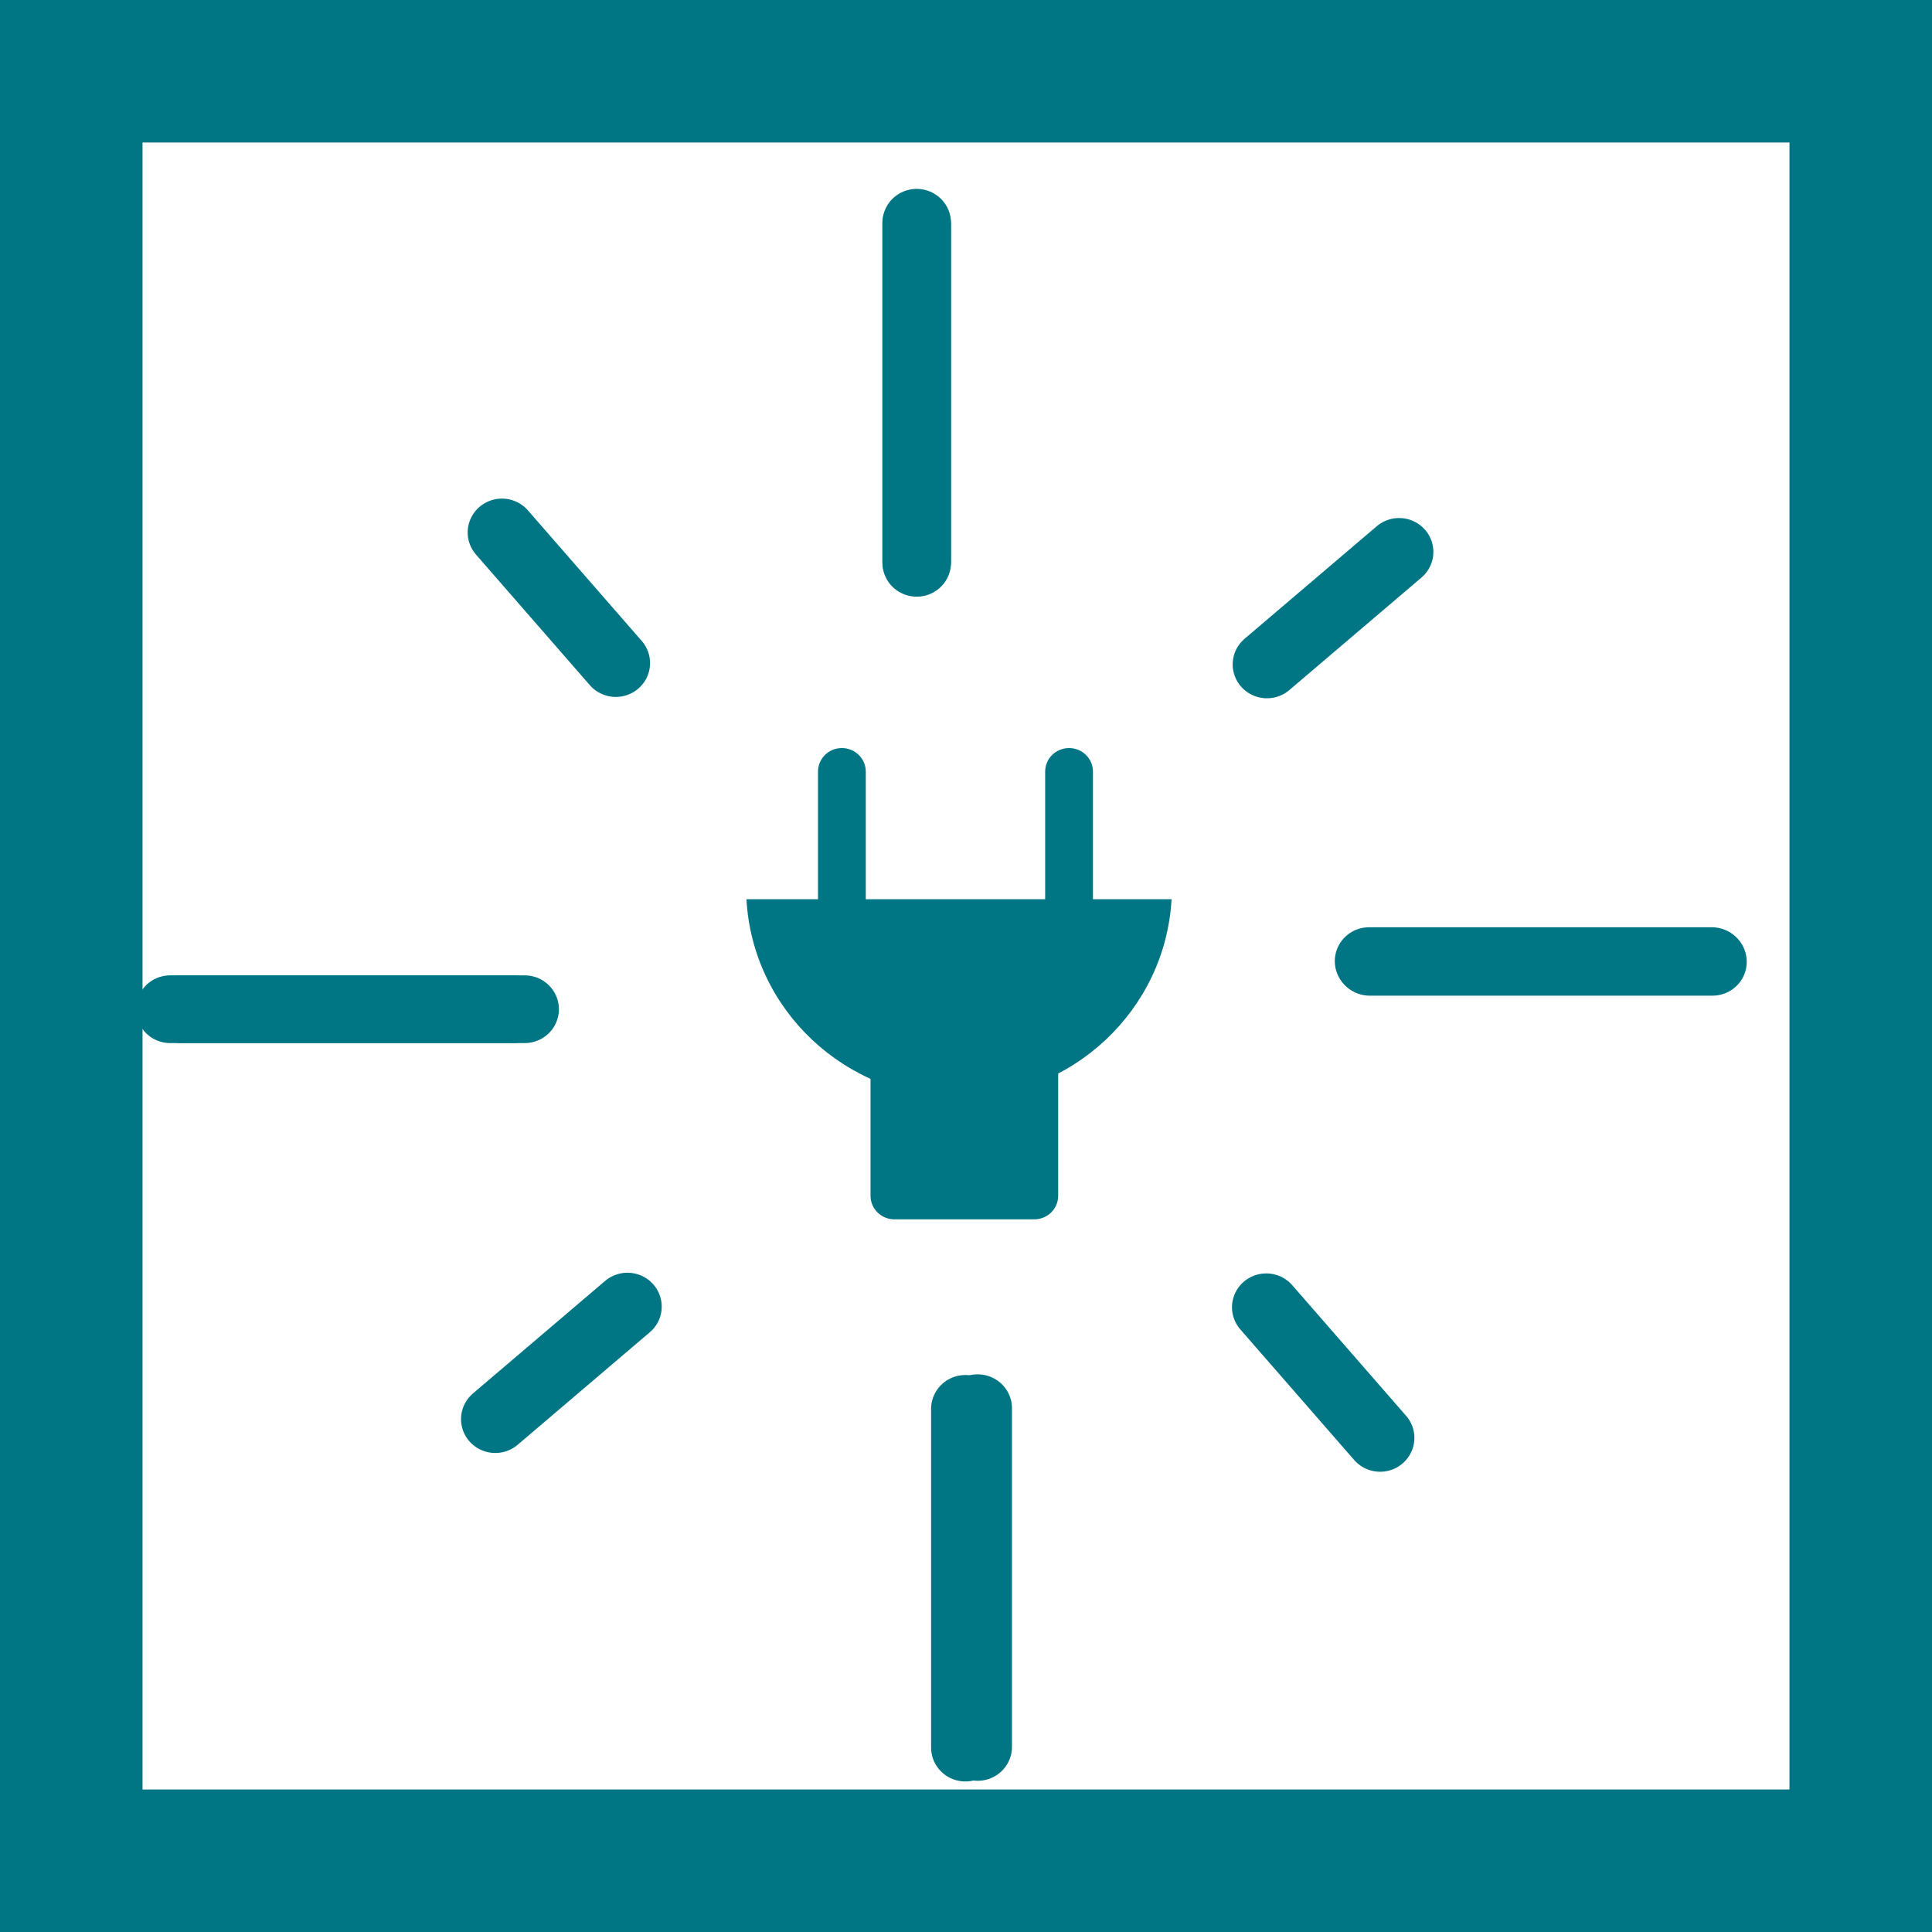
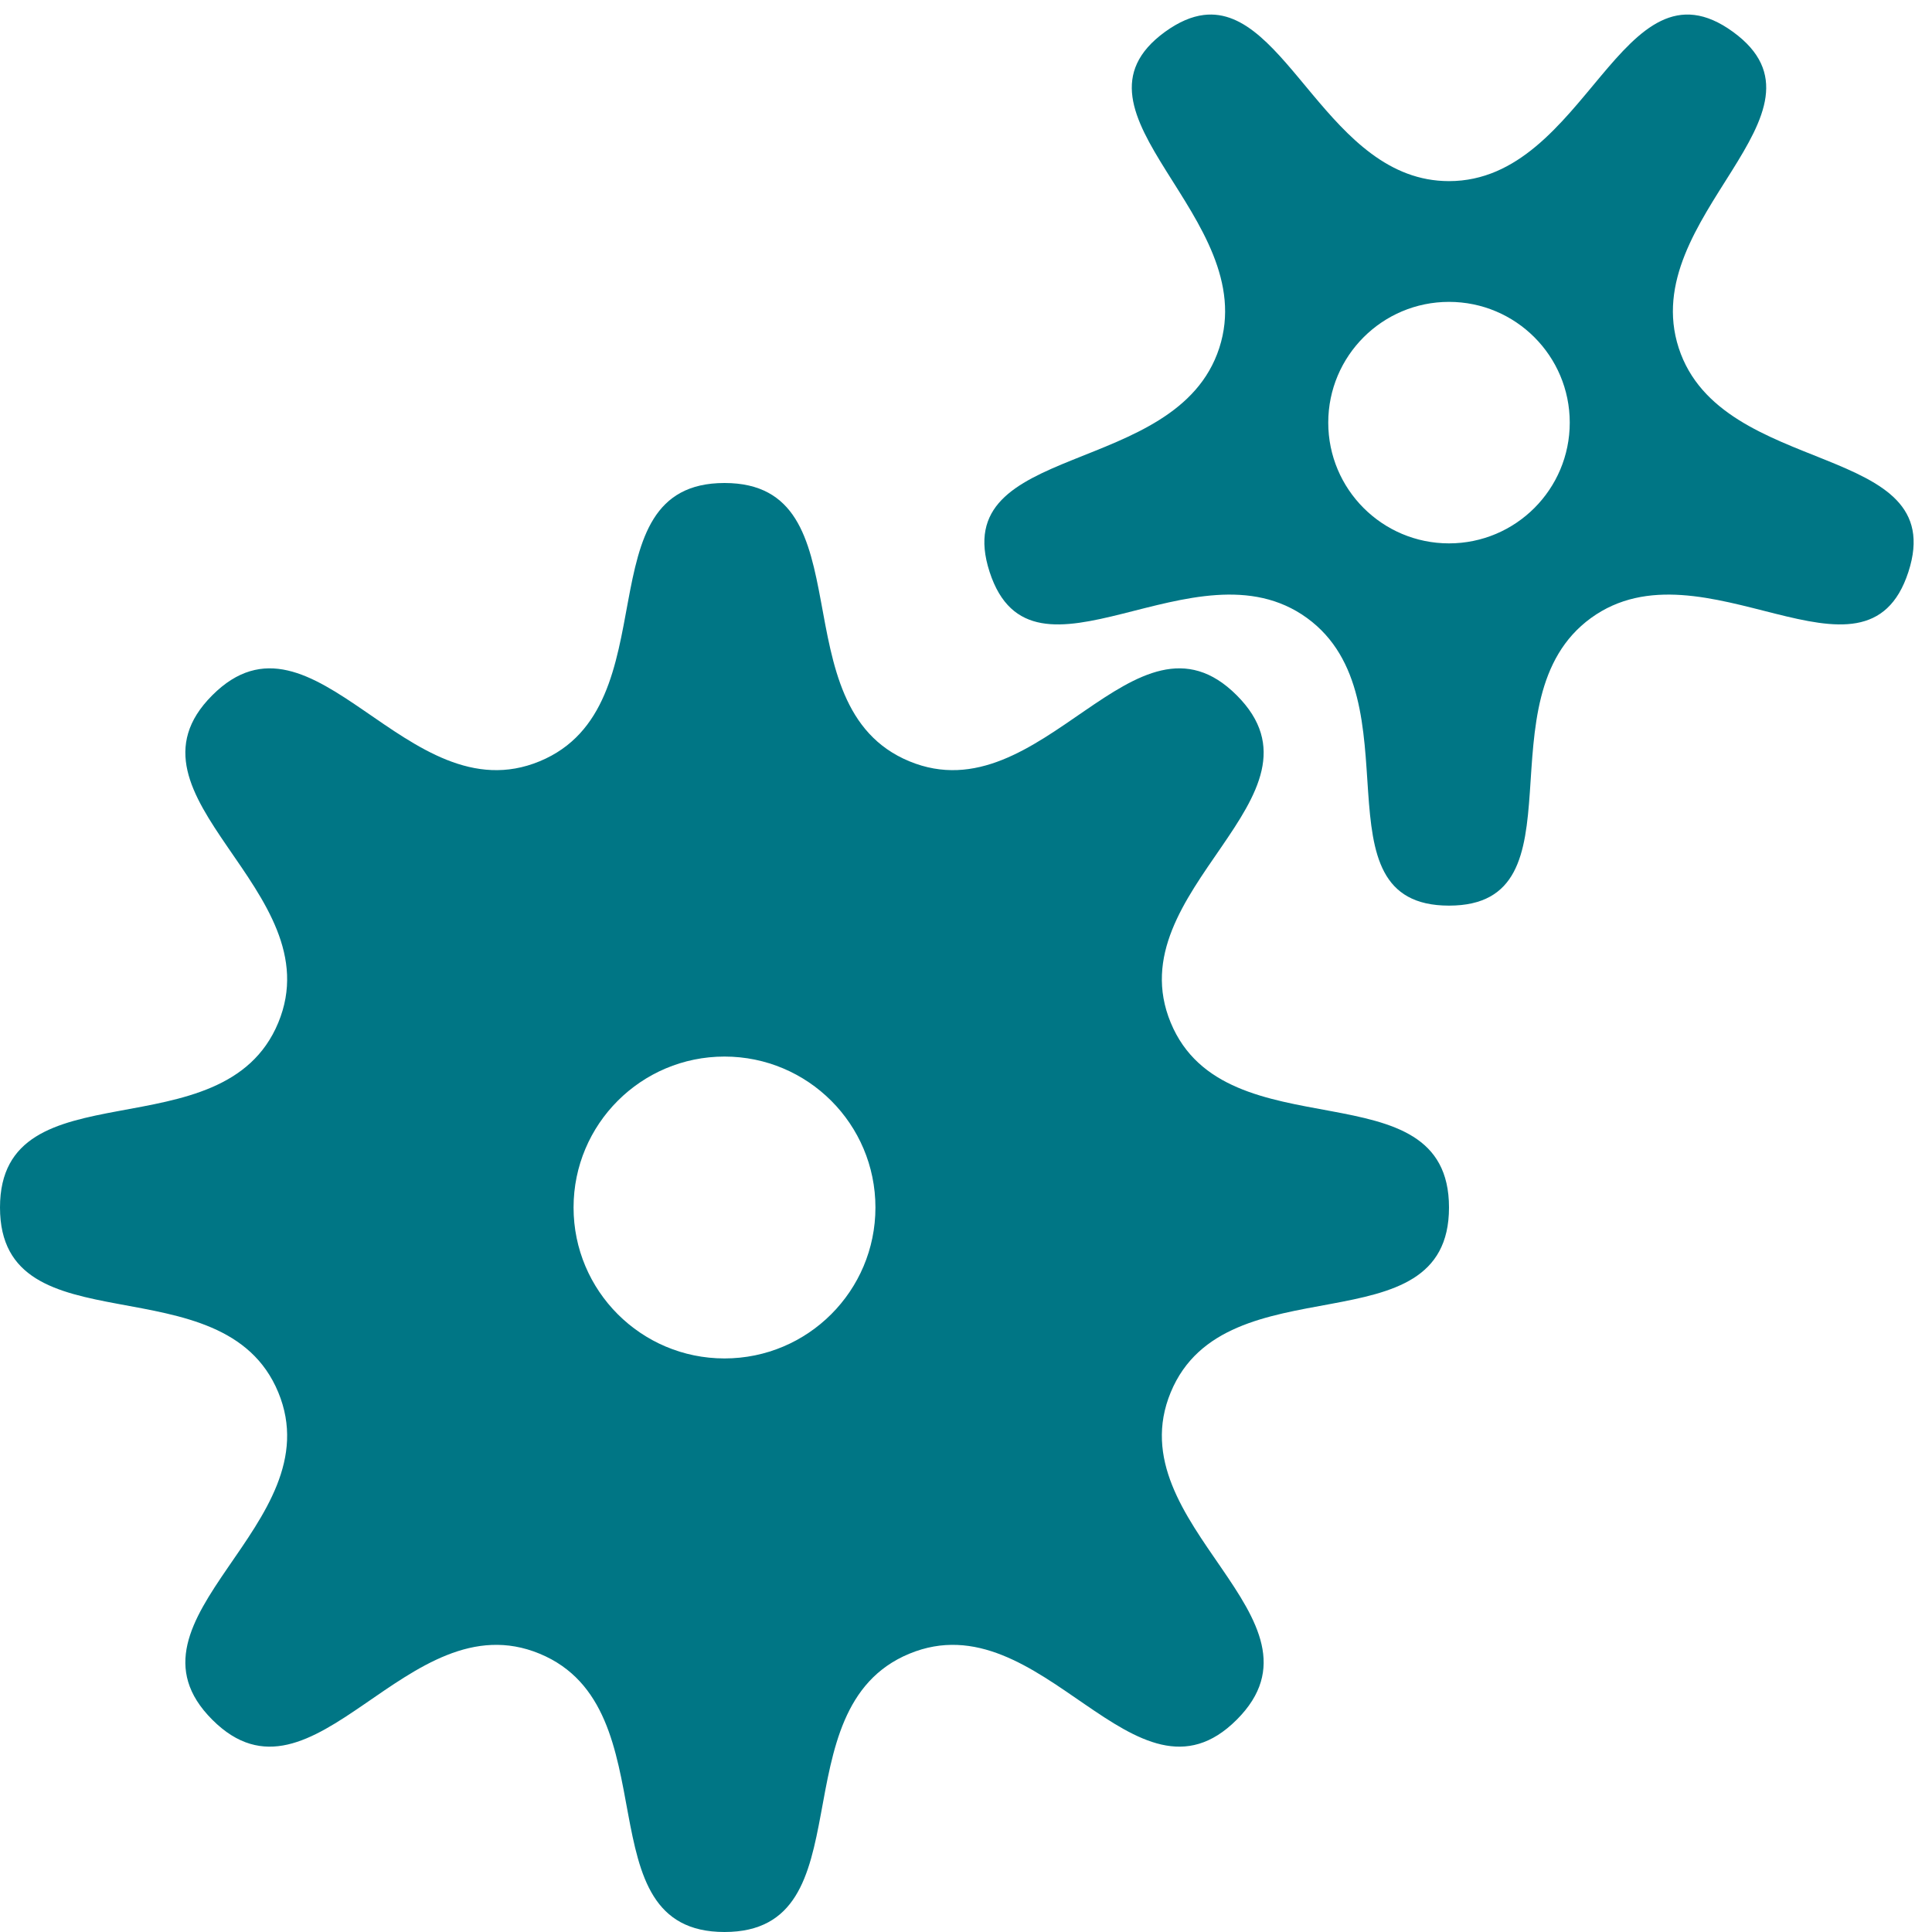
- <svg xmlns="http://www.w3.org/2000/svg" id="svg2" viewBox="0 0 610 610" version="1.1">
-   <g id="layer4" transform="translate(5 -397.36)">
-     <g id="g4901">
-       <rect id="rect5840" style="stroke-linejoin:round;stroke:#007685;stroke-width:80px;fill:none" ry="1.538" height="600" width="600" y="402.36" x="0" />
-       <g id="g5917" transform="matrix(8.2171 0 0 8.1209 -5150.1 -3445)">
-         <g id="g5890" style="stroke:#007685;fill:#007685" transform="matrix(2.6337 0 0 2.6337 85.958 -1217.3)">
-           <path id="path5853" style="stroke:#007685;stroke-linecap:round;stroke-width:1px;fill:#007685" d="m225.09 656.05h5" />
-           <path id="path5857" style="stroke:#007685;stroke-linecap:round;stroke-width:1px;fill:#007685" d="m218.48 650.16v-5" />
-           <path id="path5861" style="stroke:#007685;stroke-linecap:round;stroke-width:1px;fill:#007685" d="m223.59 651.66 1.928-1.661" />
-           <g id="g5869" style="stroke:#007685;fill:#007685" transform="matrix(0 1 -1 0 875.24 437.56)">
-             <path id="path5863" style="stroke:#007685;stroke-linecap:round;stroke-width:1px;fill:#007685" d="m225.09 656.05h5" />
-             <path id="path5865" style="stroke:#007685;stroke-linecap:round;stroke-width:1px;fill:#007685" d="m218.48 650.16v-5" />
-             <path id="path5867" style="stroke:#007685;stroke-linecap:round;stroke-width:1px;fill:#007685" d="m223.59 651.66 1.928-1.661" />
-           </g>
-           <g id="g5874" style="stroke:#007685;fill:#007685" transform="matrix(0 -1 1 0 -437.57 875.23)">
-             <path id="path5876" style="stroke:#007685;stroke-linecap:round;stroke-width:1px;fill:#007685" d="m225.09 656.05h5" />
-             <path id="path5878" style="stroke:#007685;stroke-linecap:round;stroke-width:1px;fill:#007685" d="m218.48 650.16v-5" />
-             <path id="path5880" style="stroke:#007685;stroke-linecap:round;stroke-width:1px;fill:#007685" d="m223.59 651.66 1.928-1.661" />
-           </g>
-           <g id="g5882" style="stroke:#007685;fill:#007685" transform="matrix(-1 0 0 -1 437.85 1312.8)">
-             <path id="path5884" style="stroke:#007685;stroke-linecap:round;stroke-width:1px;fill:#007685" d="m225.09 656.05h5" />
-             <path id="path5886" style="stroke:#007685;stroke-linecap:round;stroke-width:1px;fill:#007685" d="m218.48 650.16v-5" />
-             <path id="path5888" style="stroke:#007685;stroke-linecap:round;stroke-width:1px;fill:#007685" d="m223.59 651.66 1.928-1.661" />
-           </g>
-         </g>
-         <g id="g5907" transform="matrix(.36375 0 0 .36375 571.87 326.61)">
-           <path id="path5909" style="fill:#007685" d="m228.06 498.96c0.649 11.831 10.444 21.219 22.438 21.219 11.993 0 21.819-9.388 22.469-21.219h-44.906z" />
-           <path id="rect5911" style="fill:#007685" transform="translate(5.802 124.9)" d="m232.34 357.9c1.399 0 2.525 1.126 2.525 2.525v14.142c0 1.399-1.126 2.525-2.525 2.525s-2.525-1.126-2.525-2.525v-14.142c0-1.399 1.126-2.525 2.525-2.525z" />
-           <path id="rect5913" style="fill:#007685" d="m262.14 482.8c1.399 0 2.525 1.126 2.525 2.525v14.142c0 1.399-1.126 2.525-2.525 2.525s-2.525-1.126-2.525-2.525v-14.142c0-1.399 1.126-2.525 2.525-2.525z" />
-           <path id="rect5915" style="fill:#007685" transform="translate(5.802 124.9)" d="m237.89 388.45h14.773c1.399 0 2.525 1.126 2.525 2.525v14.773c0 1.399-1.126 2.525-2.525 2.525h-14.773c-1.399 0-2.525-1.126-2.525-2.525v-14.773c0-1.399 1.126-2.525 2.525-2.525z" />
-         </g>
-       </g>
-     </g>
-   </g>
+ <svg xmlns="http://www.w3.org/2000/svg" version="1.1" id="svg2" height="32" width="32">
+   <defs id="defs4" />
+   <path id="path3339" fill="#007685" d="M 19.938 0.248 C 19.741 0.272 19.528 0.36 19.297 0.527 C 17.449 1.87 20.901 3.591 20.195 5.764 C 19.489 7.936 15.685 7.3 16.391 9.473 C 17.097 11.645 19.8 8.894 21.648 10.236 C 23.497 11.579 21.716 15 24 15 C 26.284 15 24.503 11.579 26.352 10.236 C 28.2 8.894 30.903 11.645 31.609 9.473 C 32.315 7.3 28.511 7.936 27.805 5.764 C 27.099 3.591 30.551 1.87 28.703 0.527 C 26.855 -0.815 26.284 3 24 3 C 22.001 3 21.316 0.079 19.938 0.248 z M 24 5 A 2 2 0 0 1 26 7 A 2 2 0 0 1 24 9 A 2 2 0 0 1 22 7 A 2 2 0 0 1 24 5 z " />
+   <path id="path3347" fill="#007685" d="M 12 8 C 9.621 8 11.138 11.699 8.939 12.609 C 6.741 13.52 5.198 9.833 3.516 11.516 C 1.833 13.198 5.52 14.741 4.609 16.939 C 3.699 19.138 0 17.621 0 20 C 0 22.379 3.699 20.862 4.609 23.061 C 5.52 25.259 1.833 26.802 3.516 28.484 C 5.198 30.167 6.741 26.48 8.939 27.391 C 11.138 28.301 9.621 32 12 32 C 14.379 32 12.862 28.301 15.061 27.391 C 17.259 26.48 18.802 30.167 20.484 28.484 C 22.167 26.802 18.48 25.259 19.391 23.061 C 20.301 20.862 24 22.379 24 20 C 24 17.621 20.301 19.138 19.391 16.939 C 18.48 14.741 22.167 13.198 20.484 11.516 C 18.802 9.833 17.259 13.52 15.061 12.609 C 12.862 11.699 14.379 8 12 8 z M 12 17.5 A 2.5 2.5 0 0 1 14.5 20 A 2.5 2.5 0 0 1 12 22.5 A 2.5 2.5 0 0 1 9.5 20 A 2.5 2.5 0 0 1 12 17.5 z " />
</svg>
